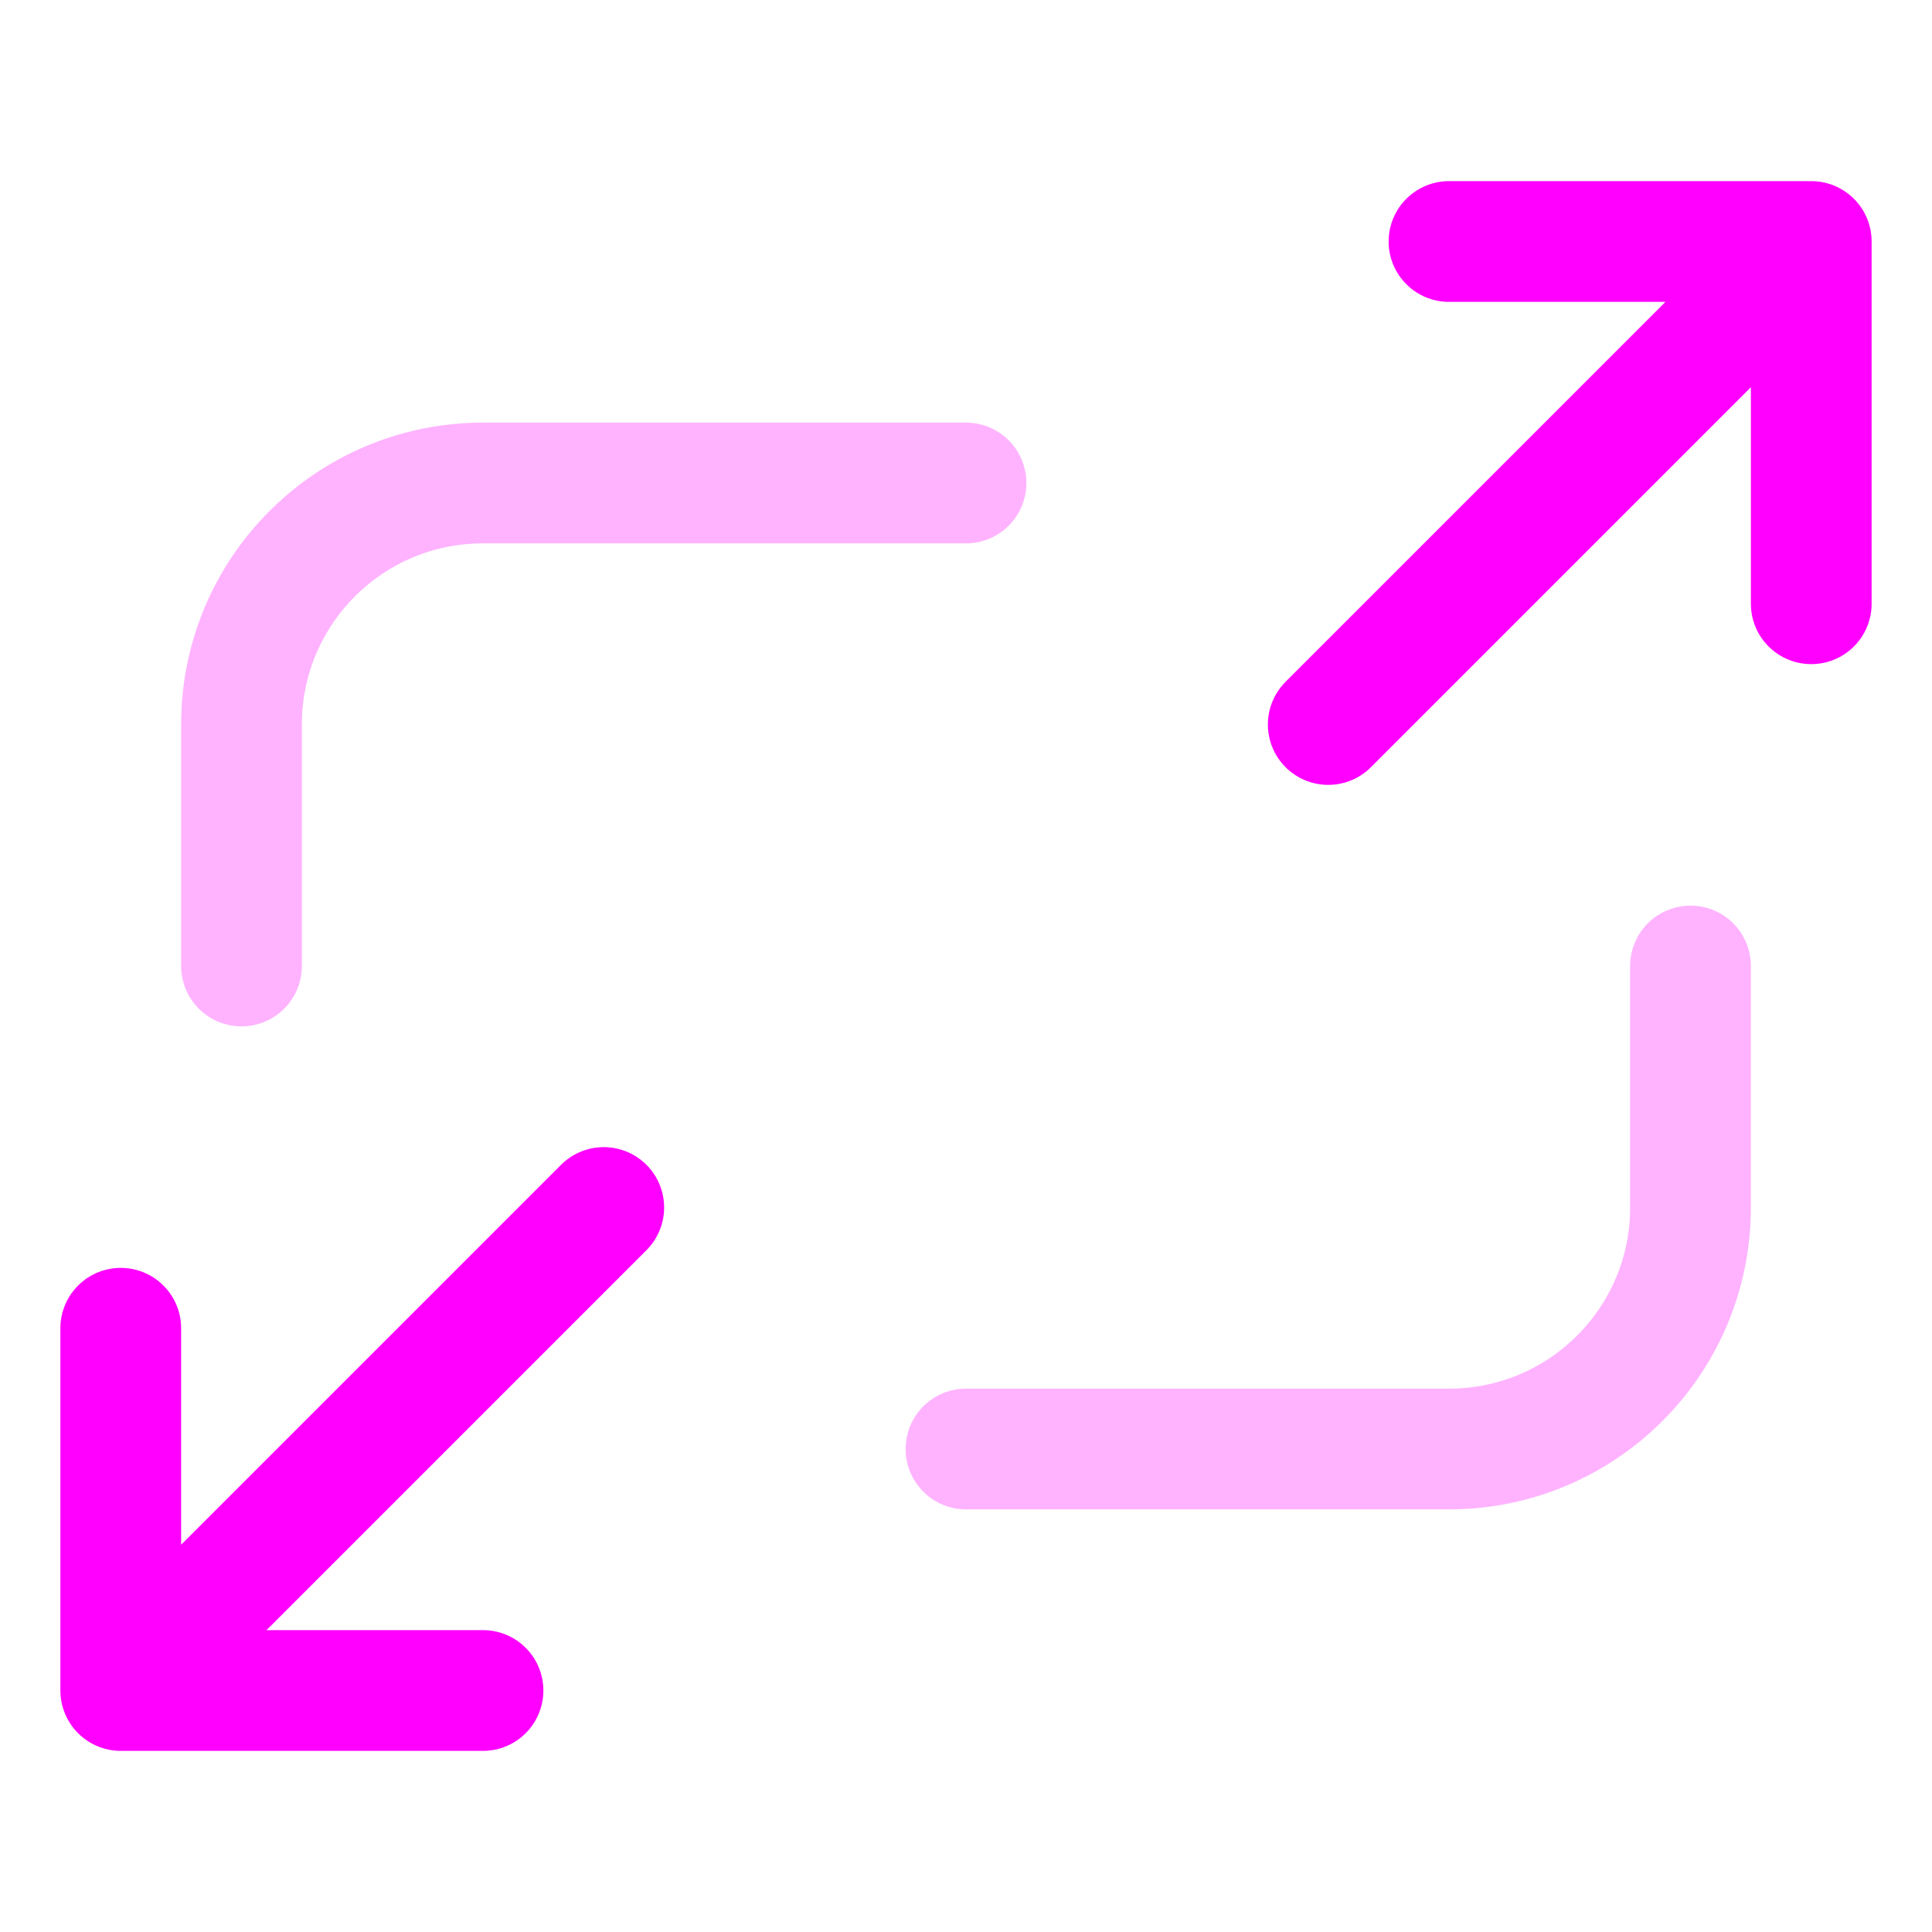
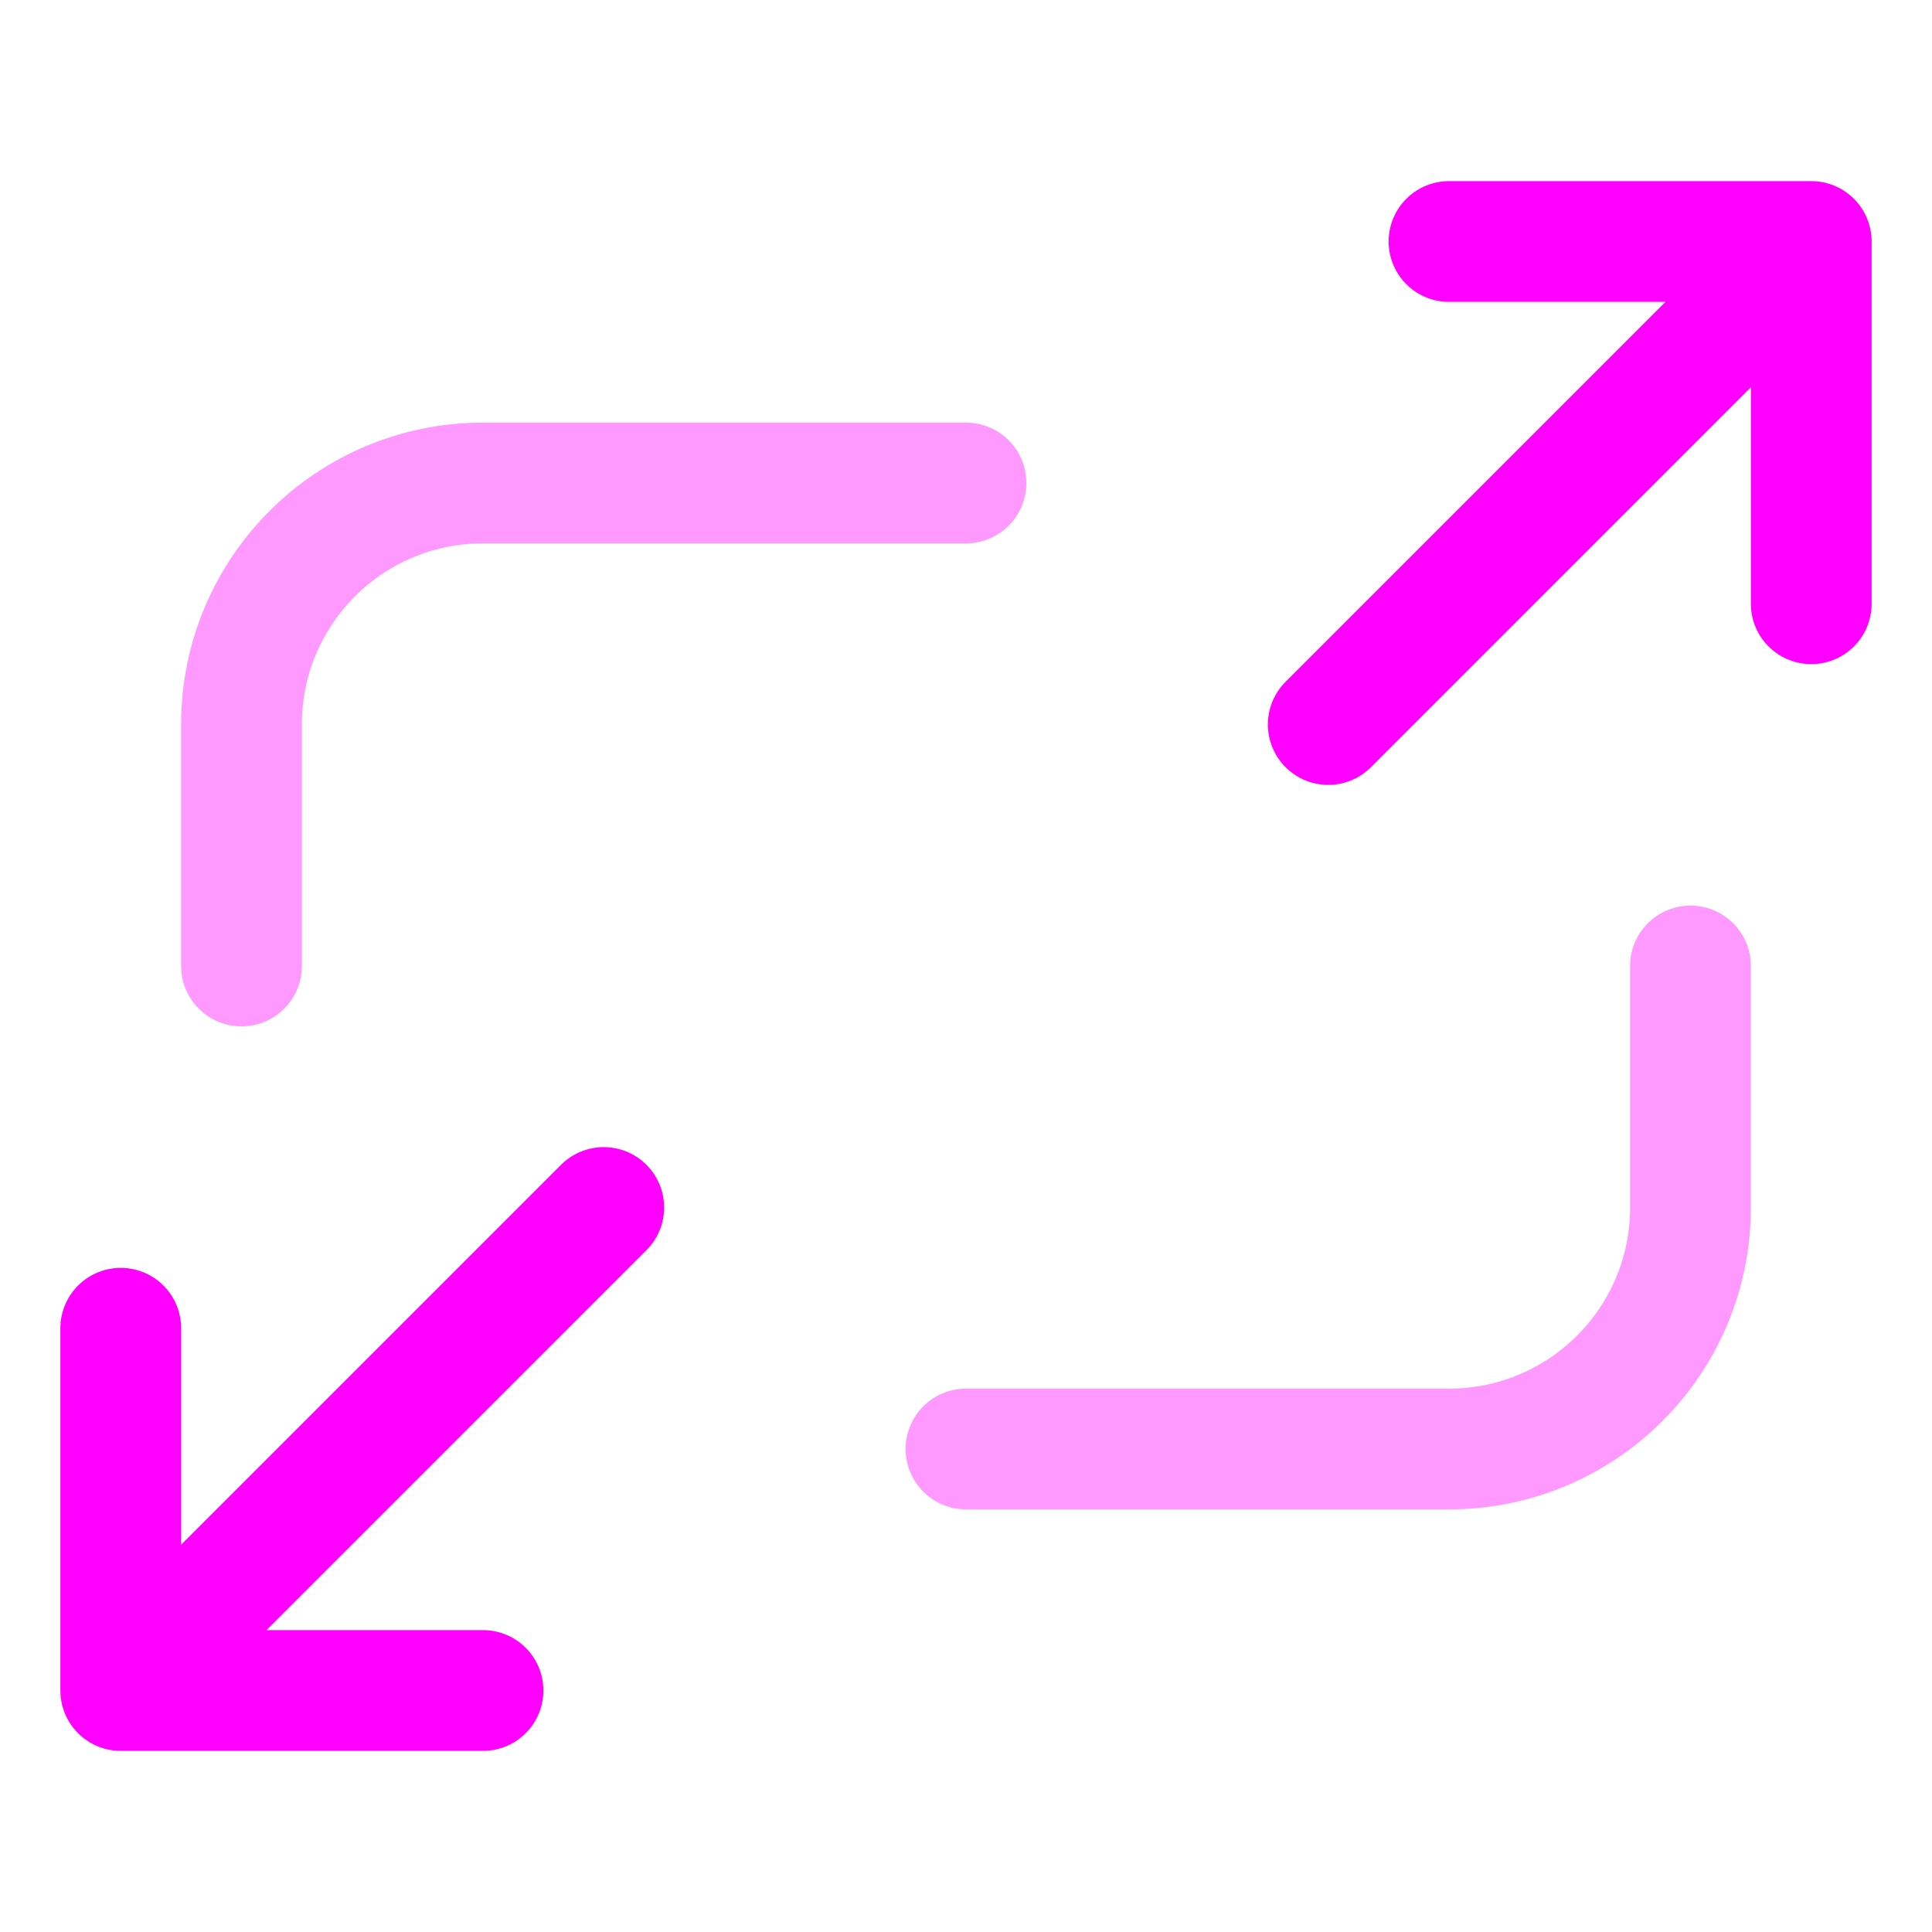
<svg xmlns="http://www.w3.org/2000/svg" width="16" height="16" viewBox="0 0 16 16" fill="none">
-   <path opacity="0.3" d="M14 8V10C14 11.105 13.105 12 12 12H8M2 8V6C2 4.895 2.895 4 4 4H8" stroke="#FF00FF" stroke-linecap="round" stroke-linejoin="round" />
+   <path opacity="0.4" d="M14 8V10C14 11.105 13.105 12 12 12H8M2 8V6C2 4.895 2.895 4 4 4H8" stroke="#FF00FF" stroke-linecap="round" stroke-linejoin="round" />
  <path d="M12 2H15M15 2L11 6M15 2V5" stroke="#FF00FF" stroke-linecap="round" stroke-linejoin="round" />
  <path d="M1 11V14M1 14L5 10M1 14H4" stroke="#FF00FF" stroke-linecap="round" stroke-linejoin="round" />
</svg>
